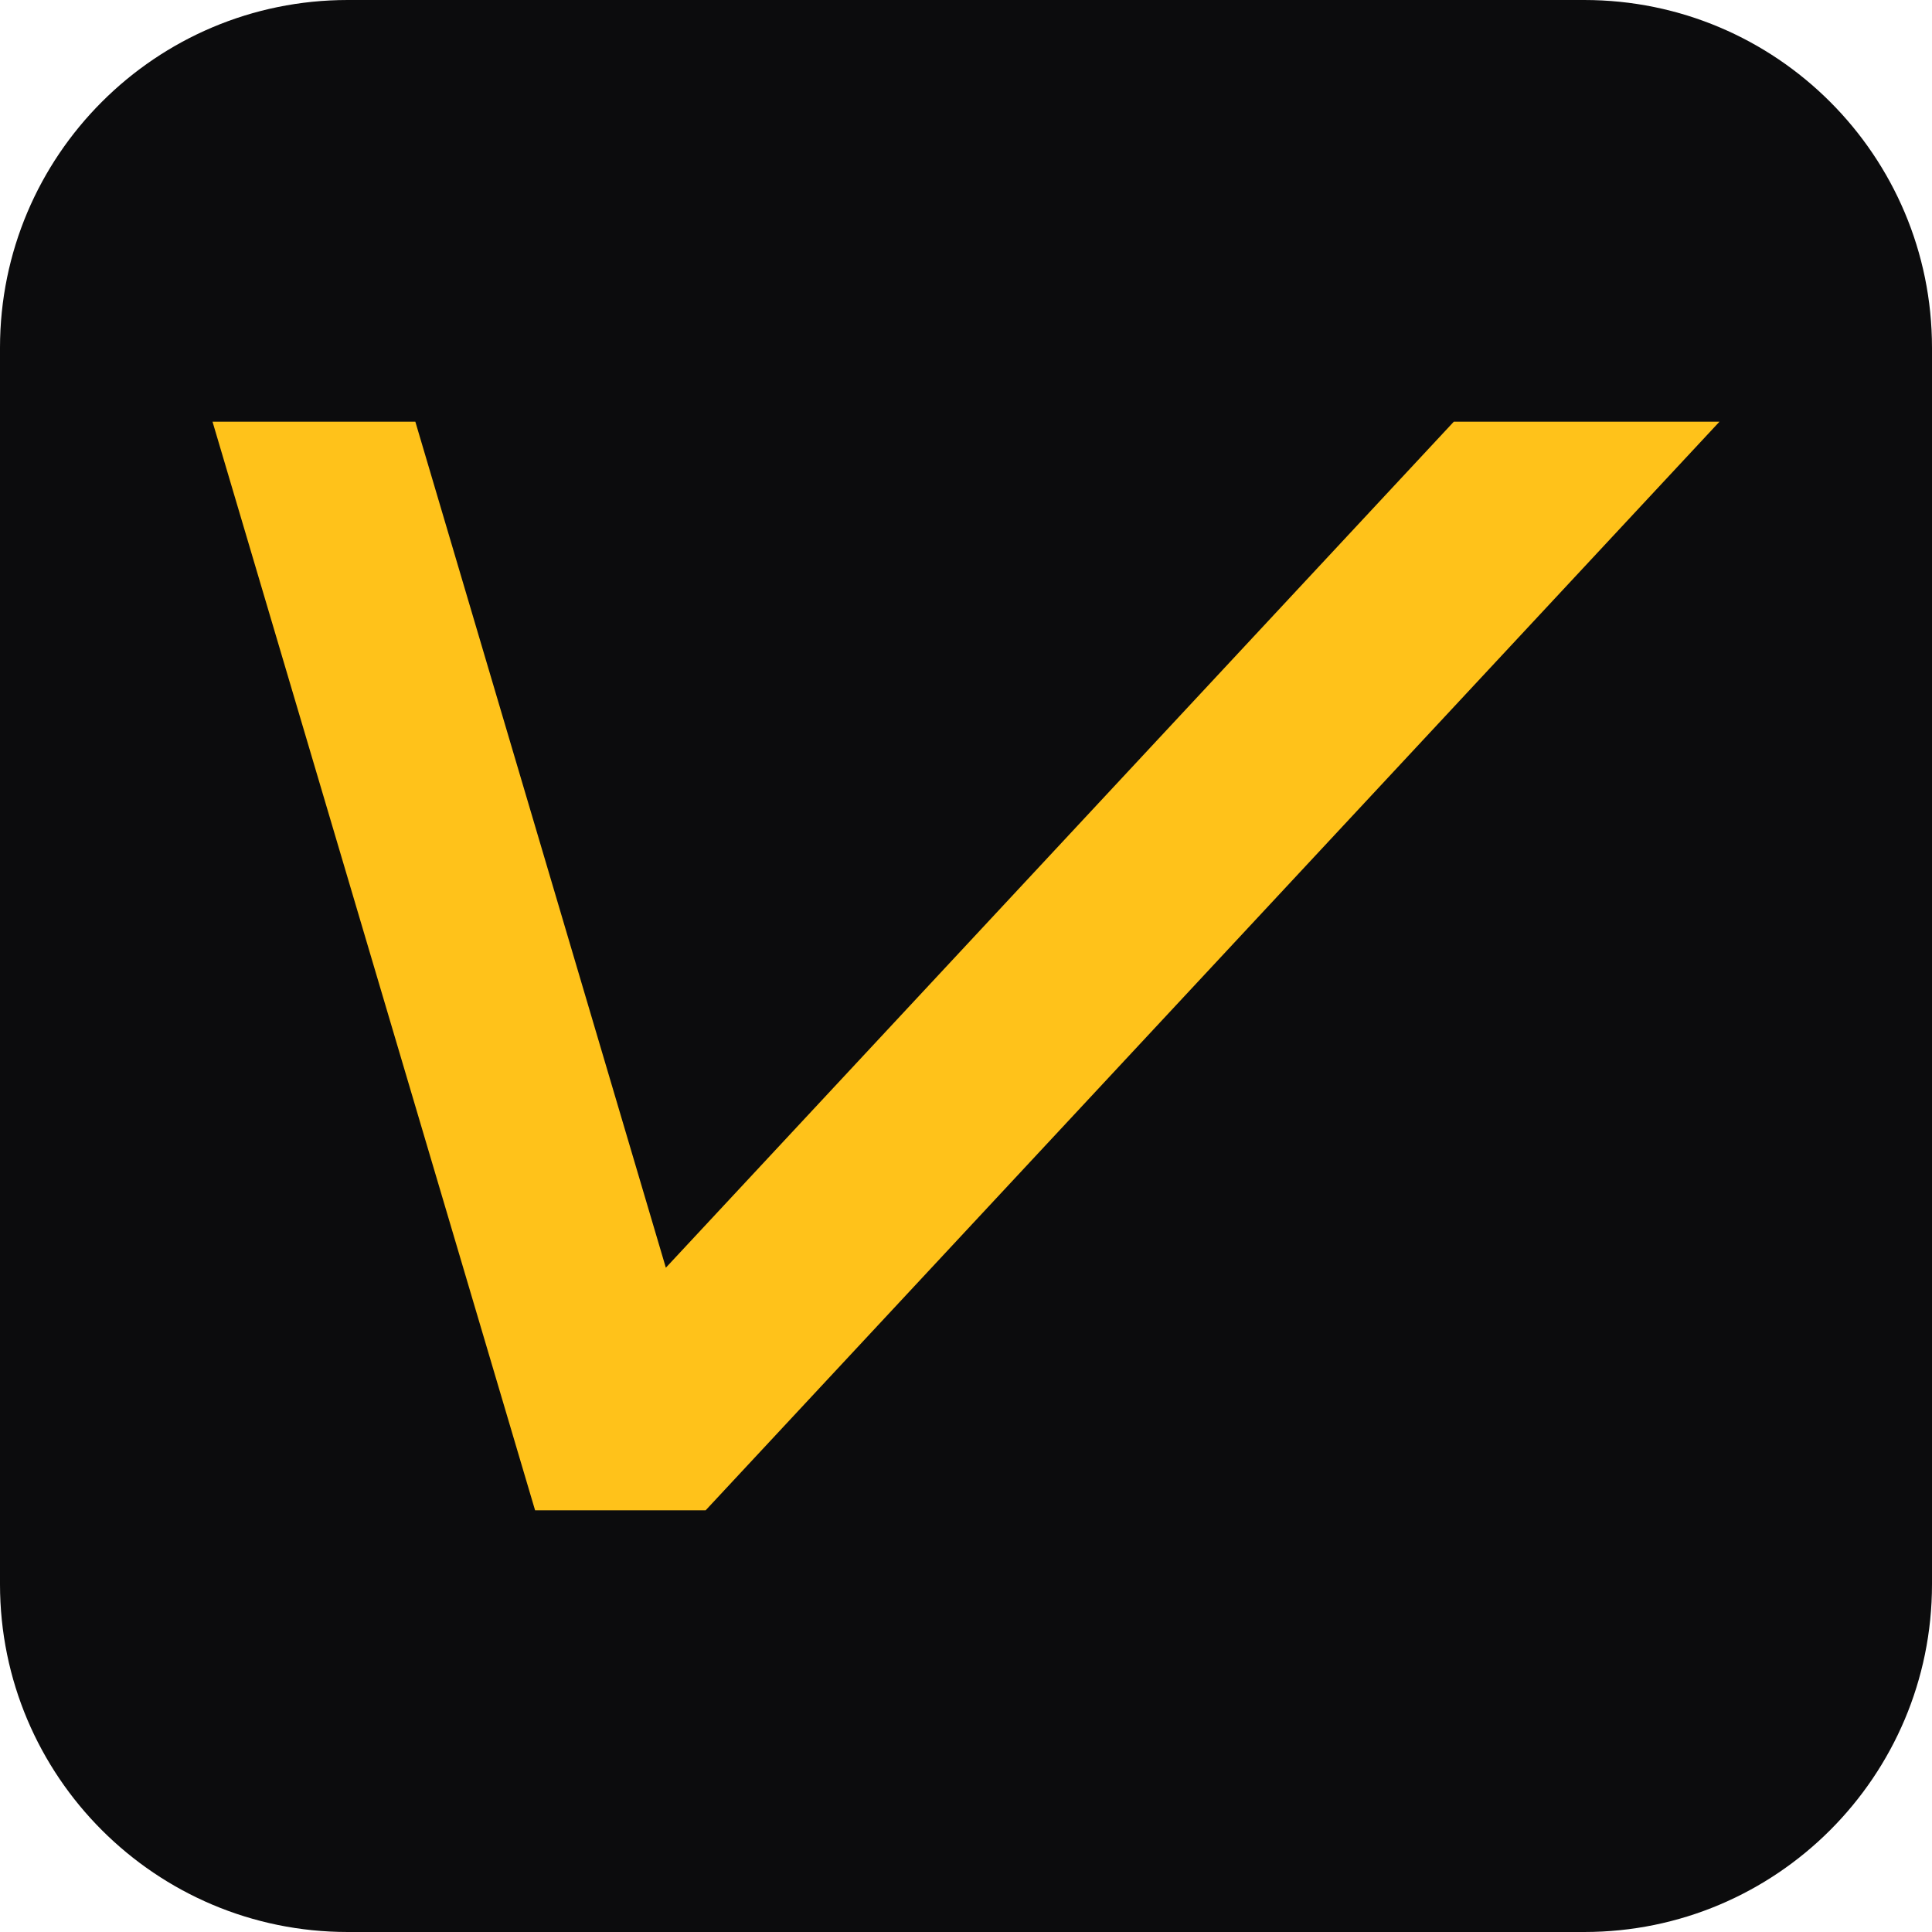
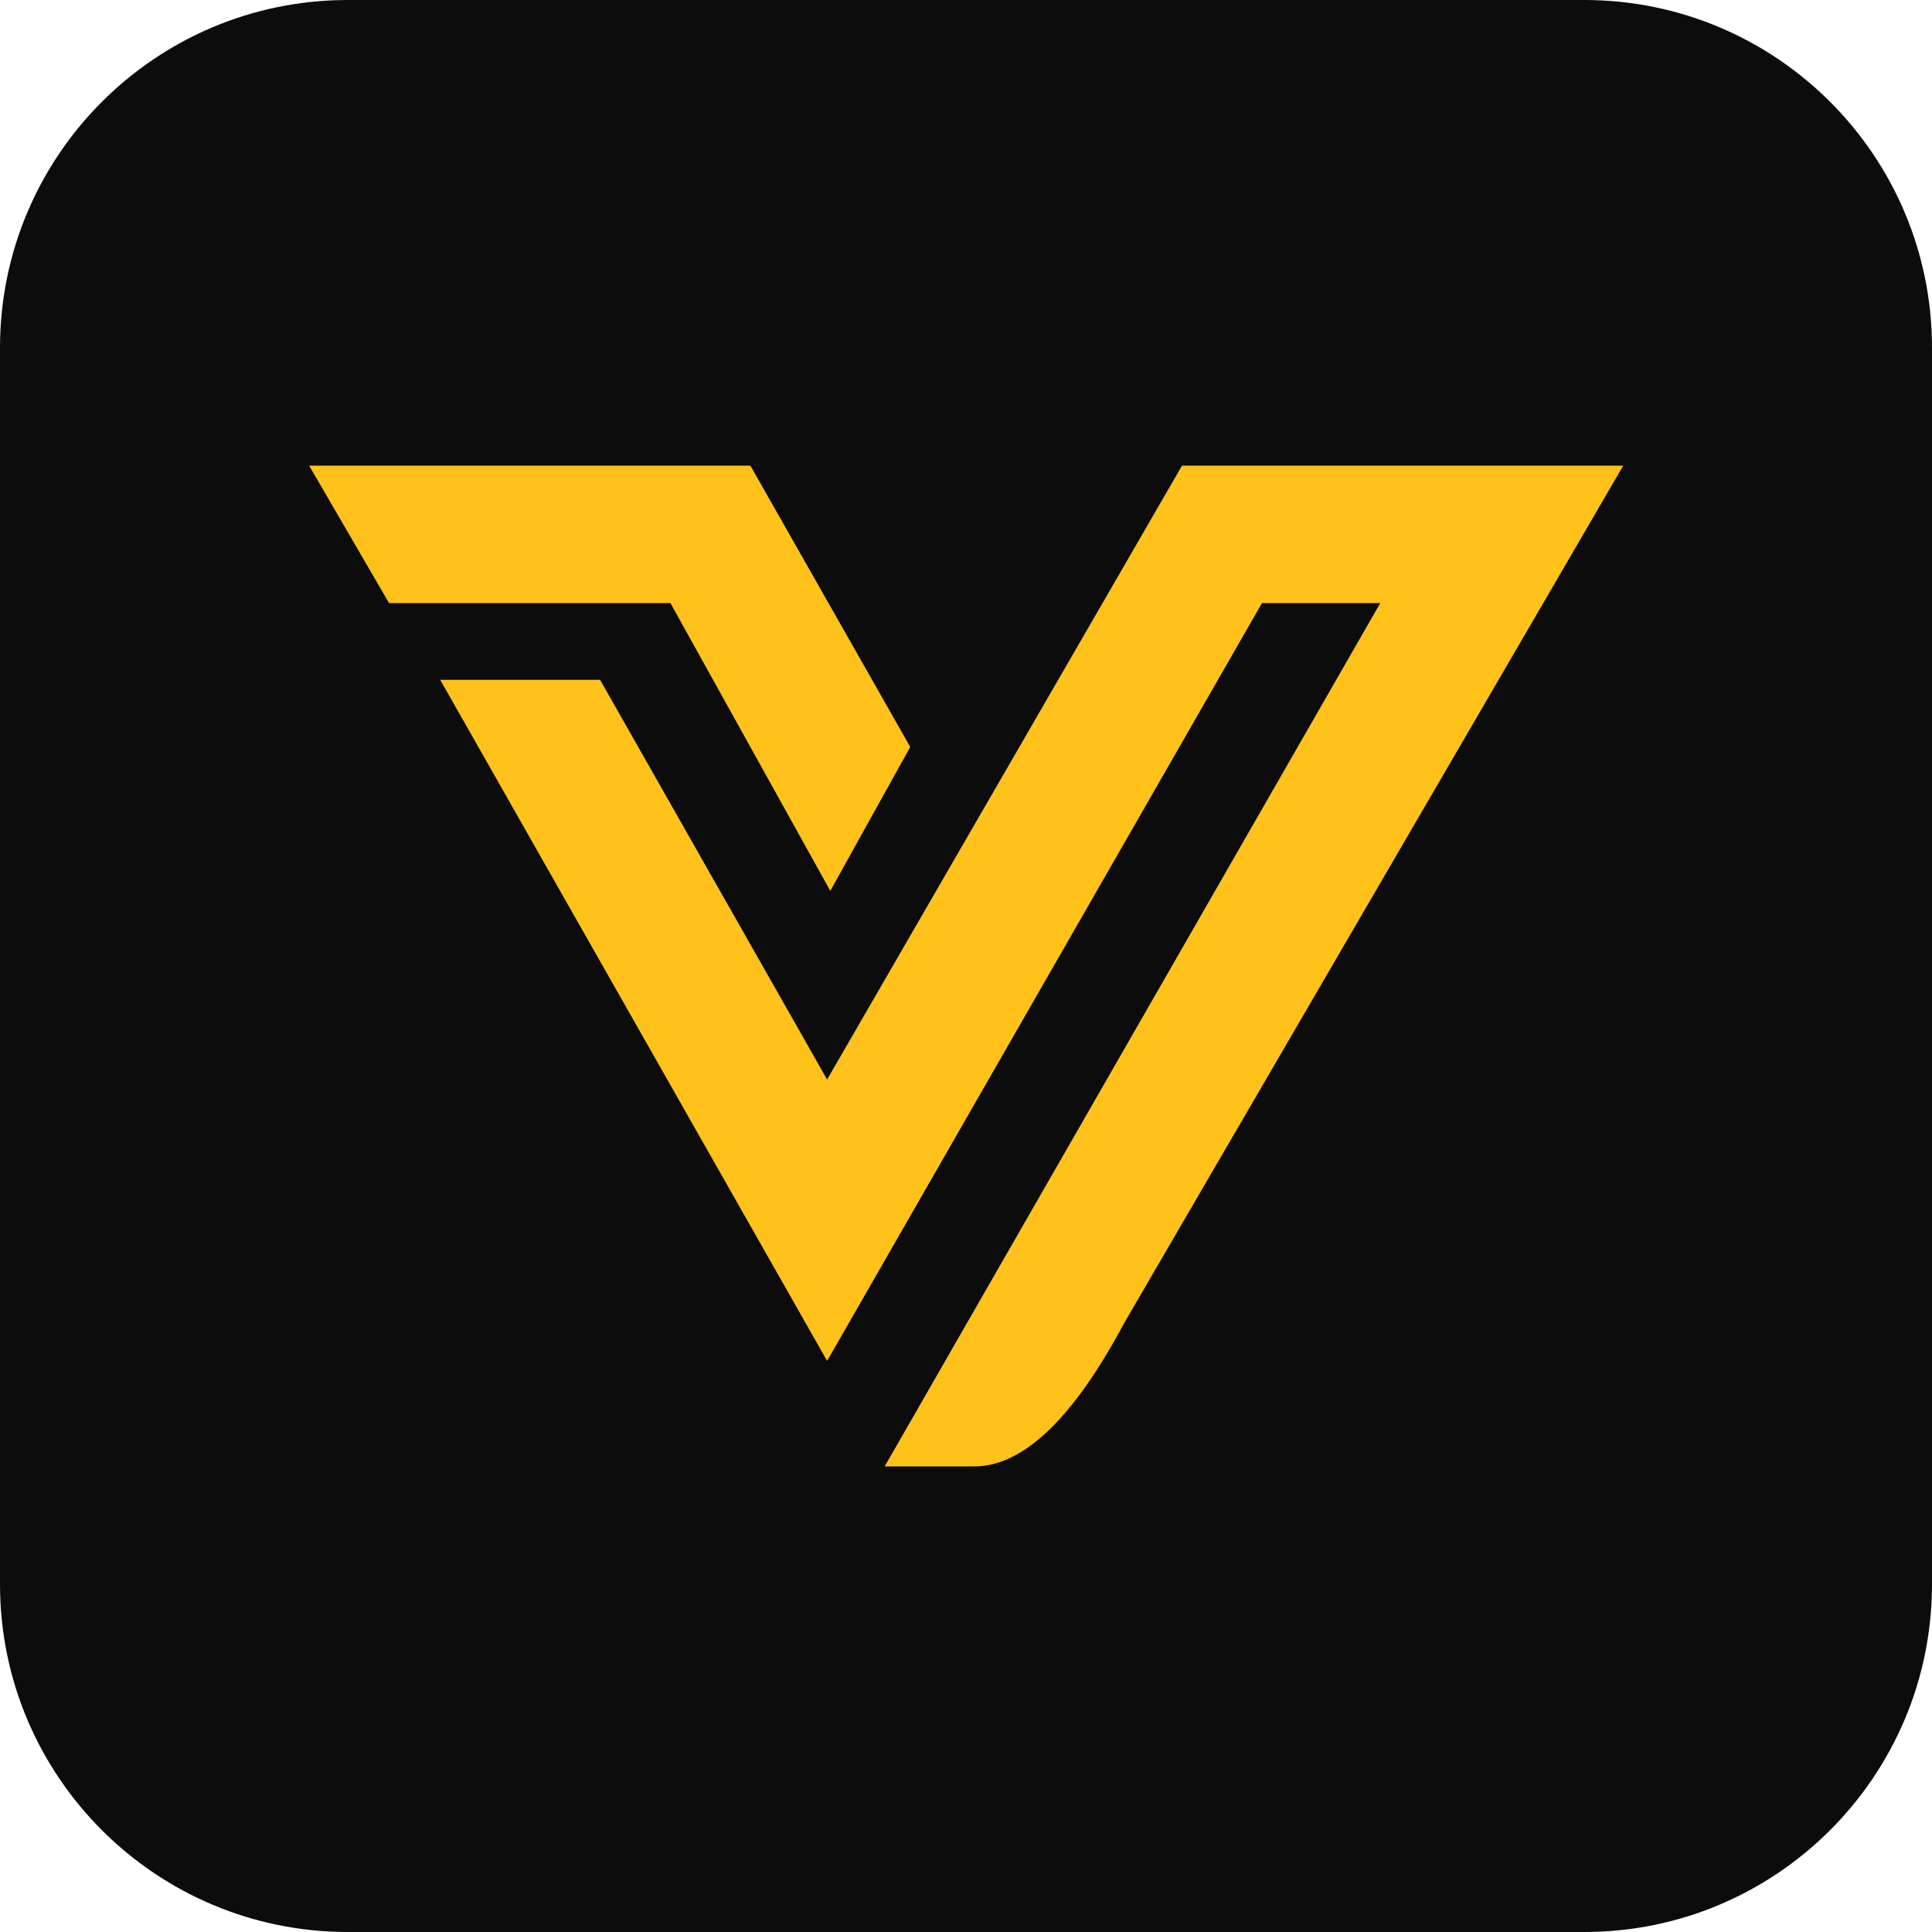
<svg xmlns="http://www.w3.org/2000/svg" viewBox="0 0 100 100">
  <rect width="100" height="100" rx="18" fill="#0c0c0d" />
-   <path fill="#ffc21a" transform="translate(16.46 16.46) scale(0.6708)" d="M-8.14 8.00 L7.51 8.00 L26.84 73.28 L87.64 8.00 L108.14 8.00 L29.91 92.00 L16.75 92.00 Z" />
+   <path fill="#ffc21a" transform="translate(16 24.1) scale(0.1655)" d="M0 0H138L188 88L163 133L113 43H25Z M41 67H91L162 192L273 0H411L255 268Q231 313 208 313H180L335 43H298L162 280Z" />
</svg>
